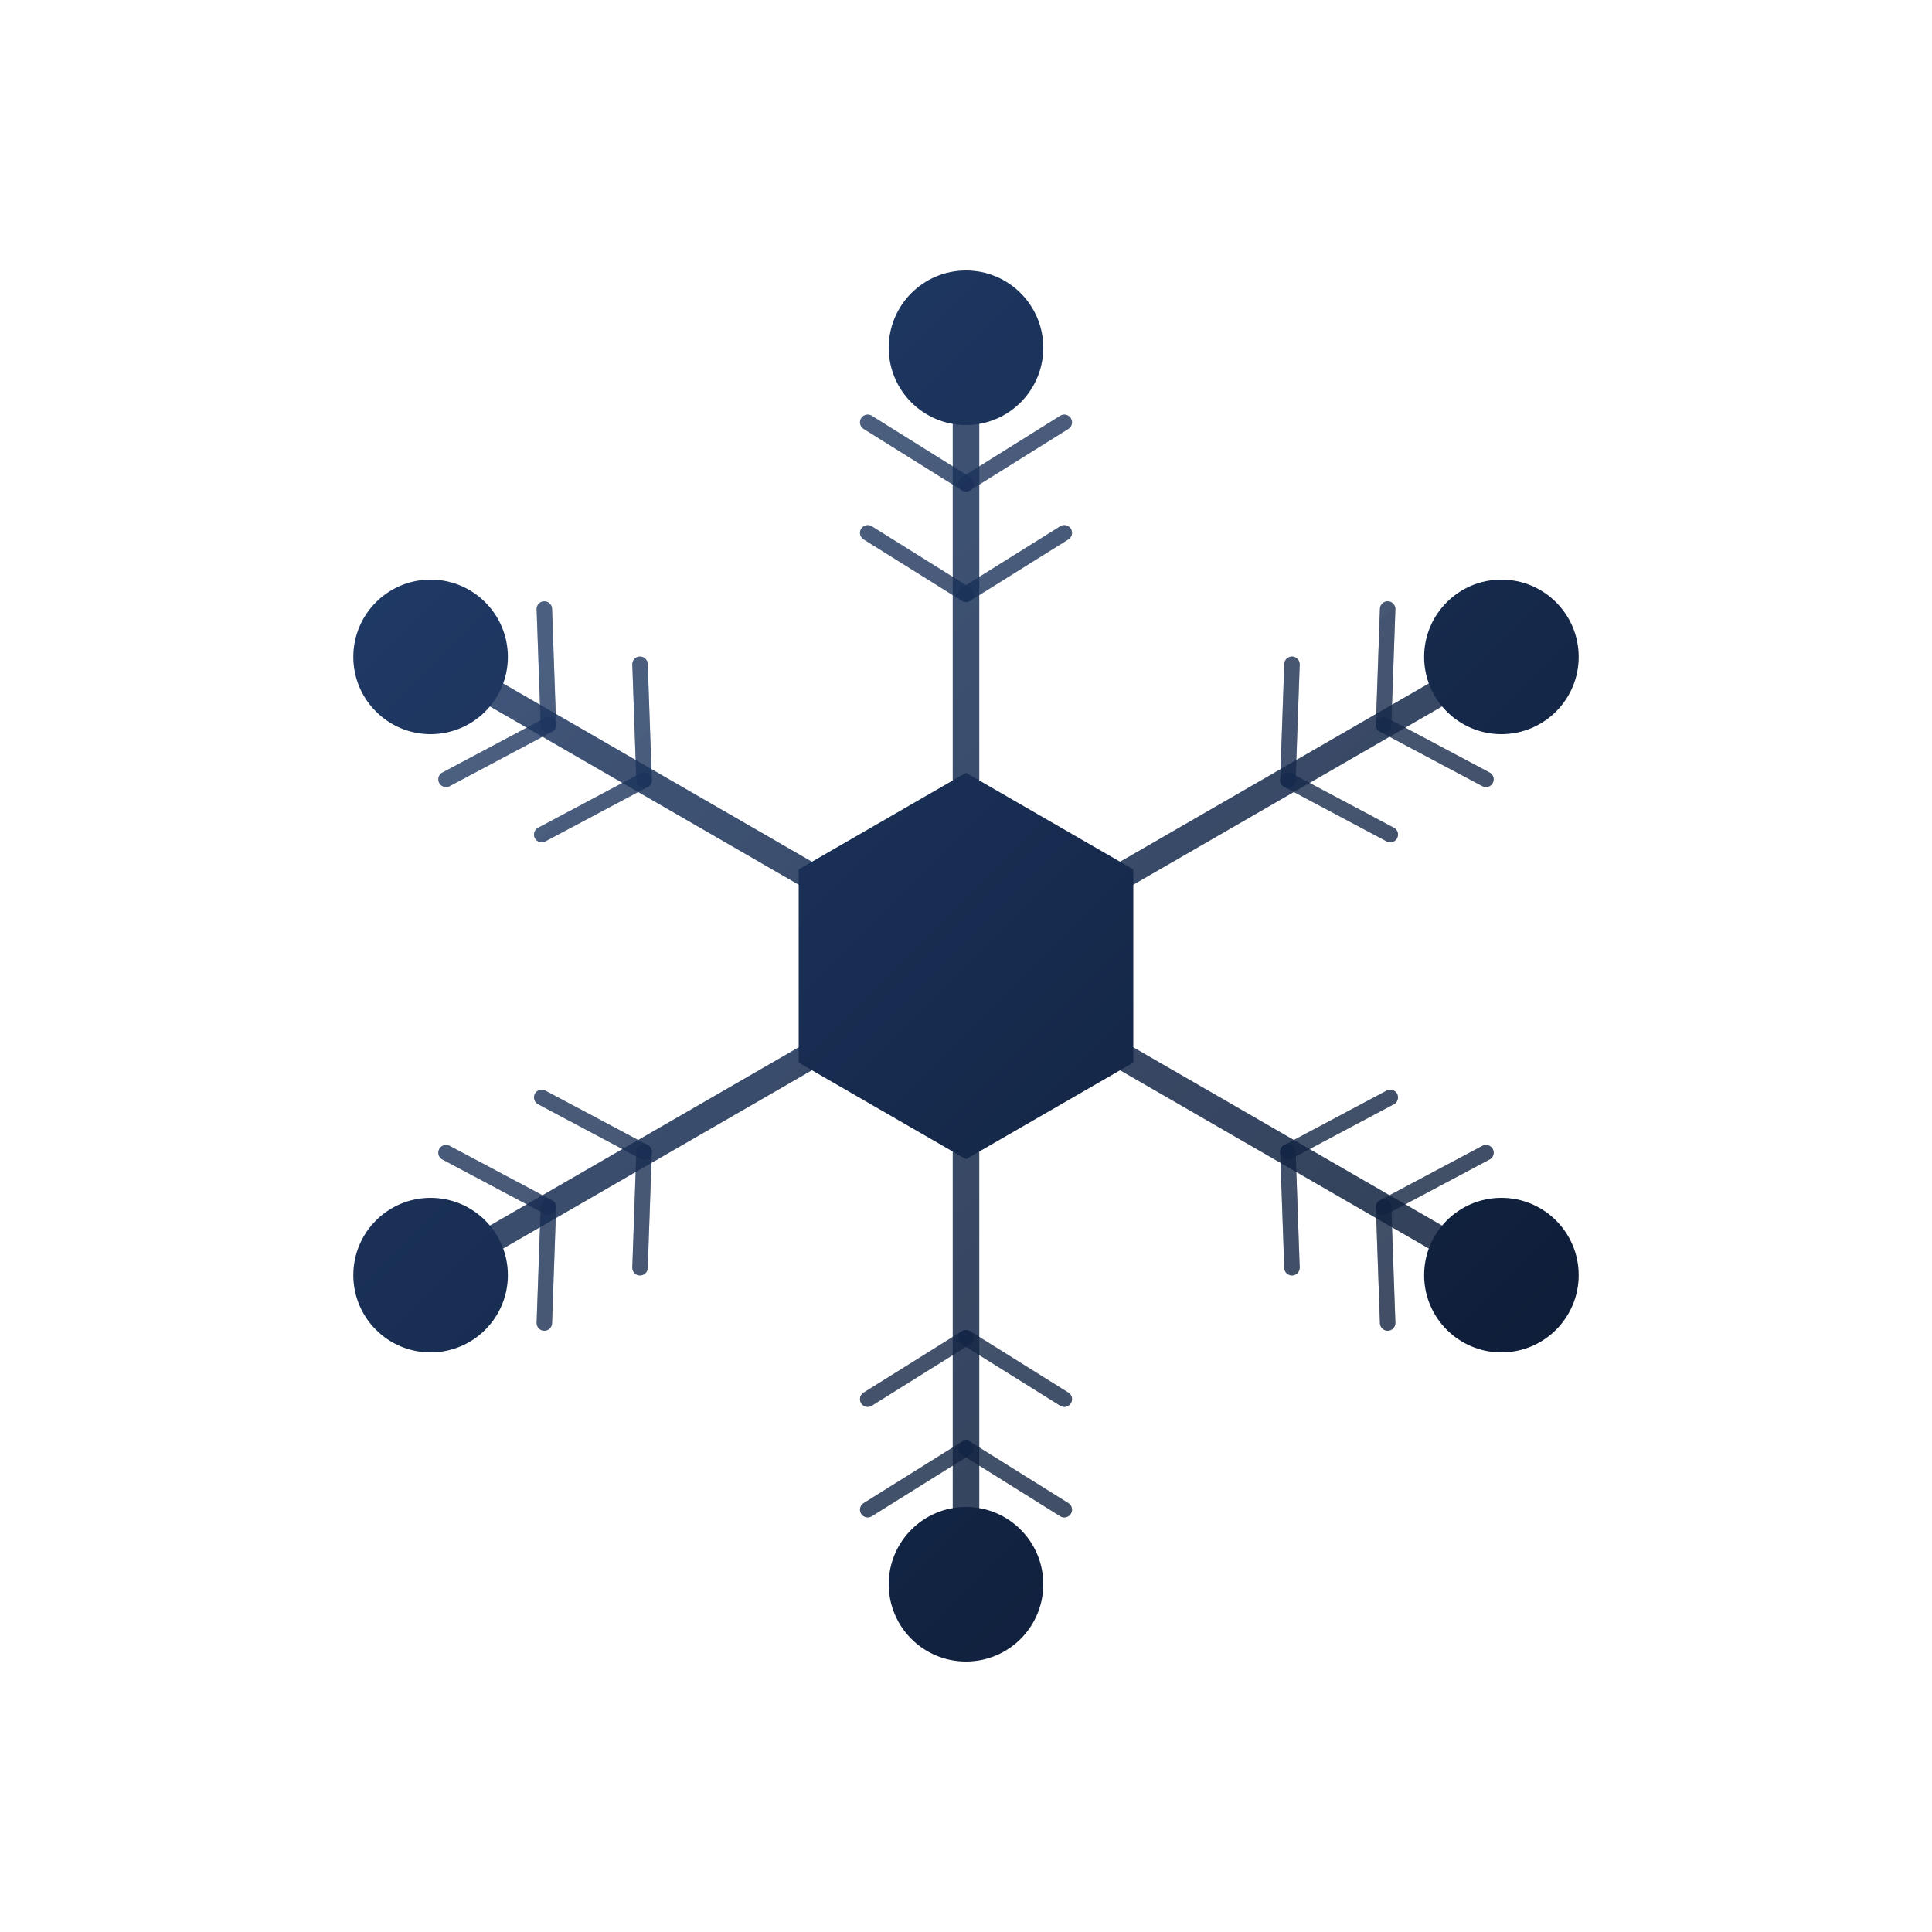
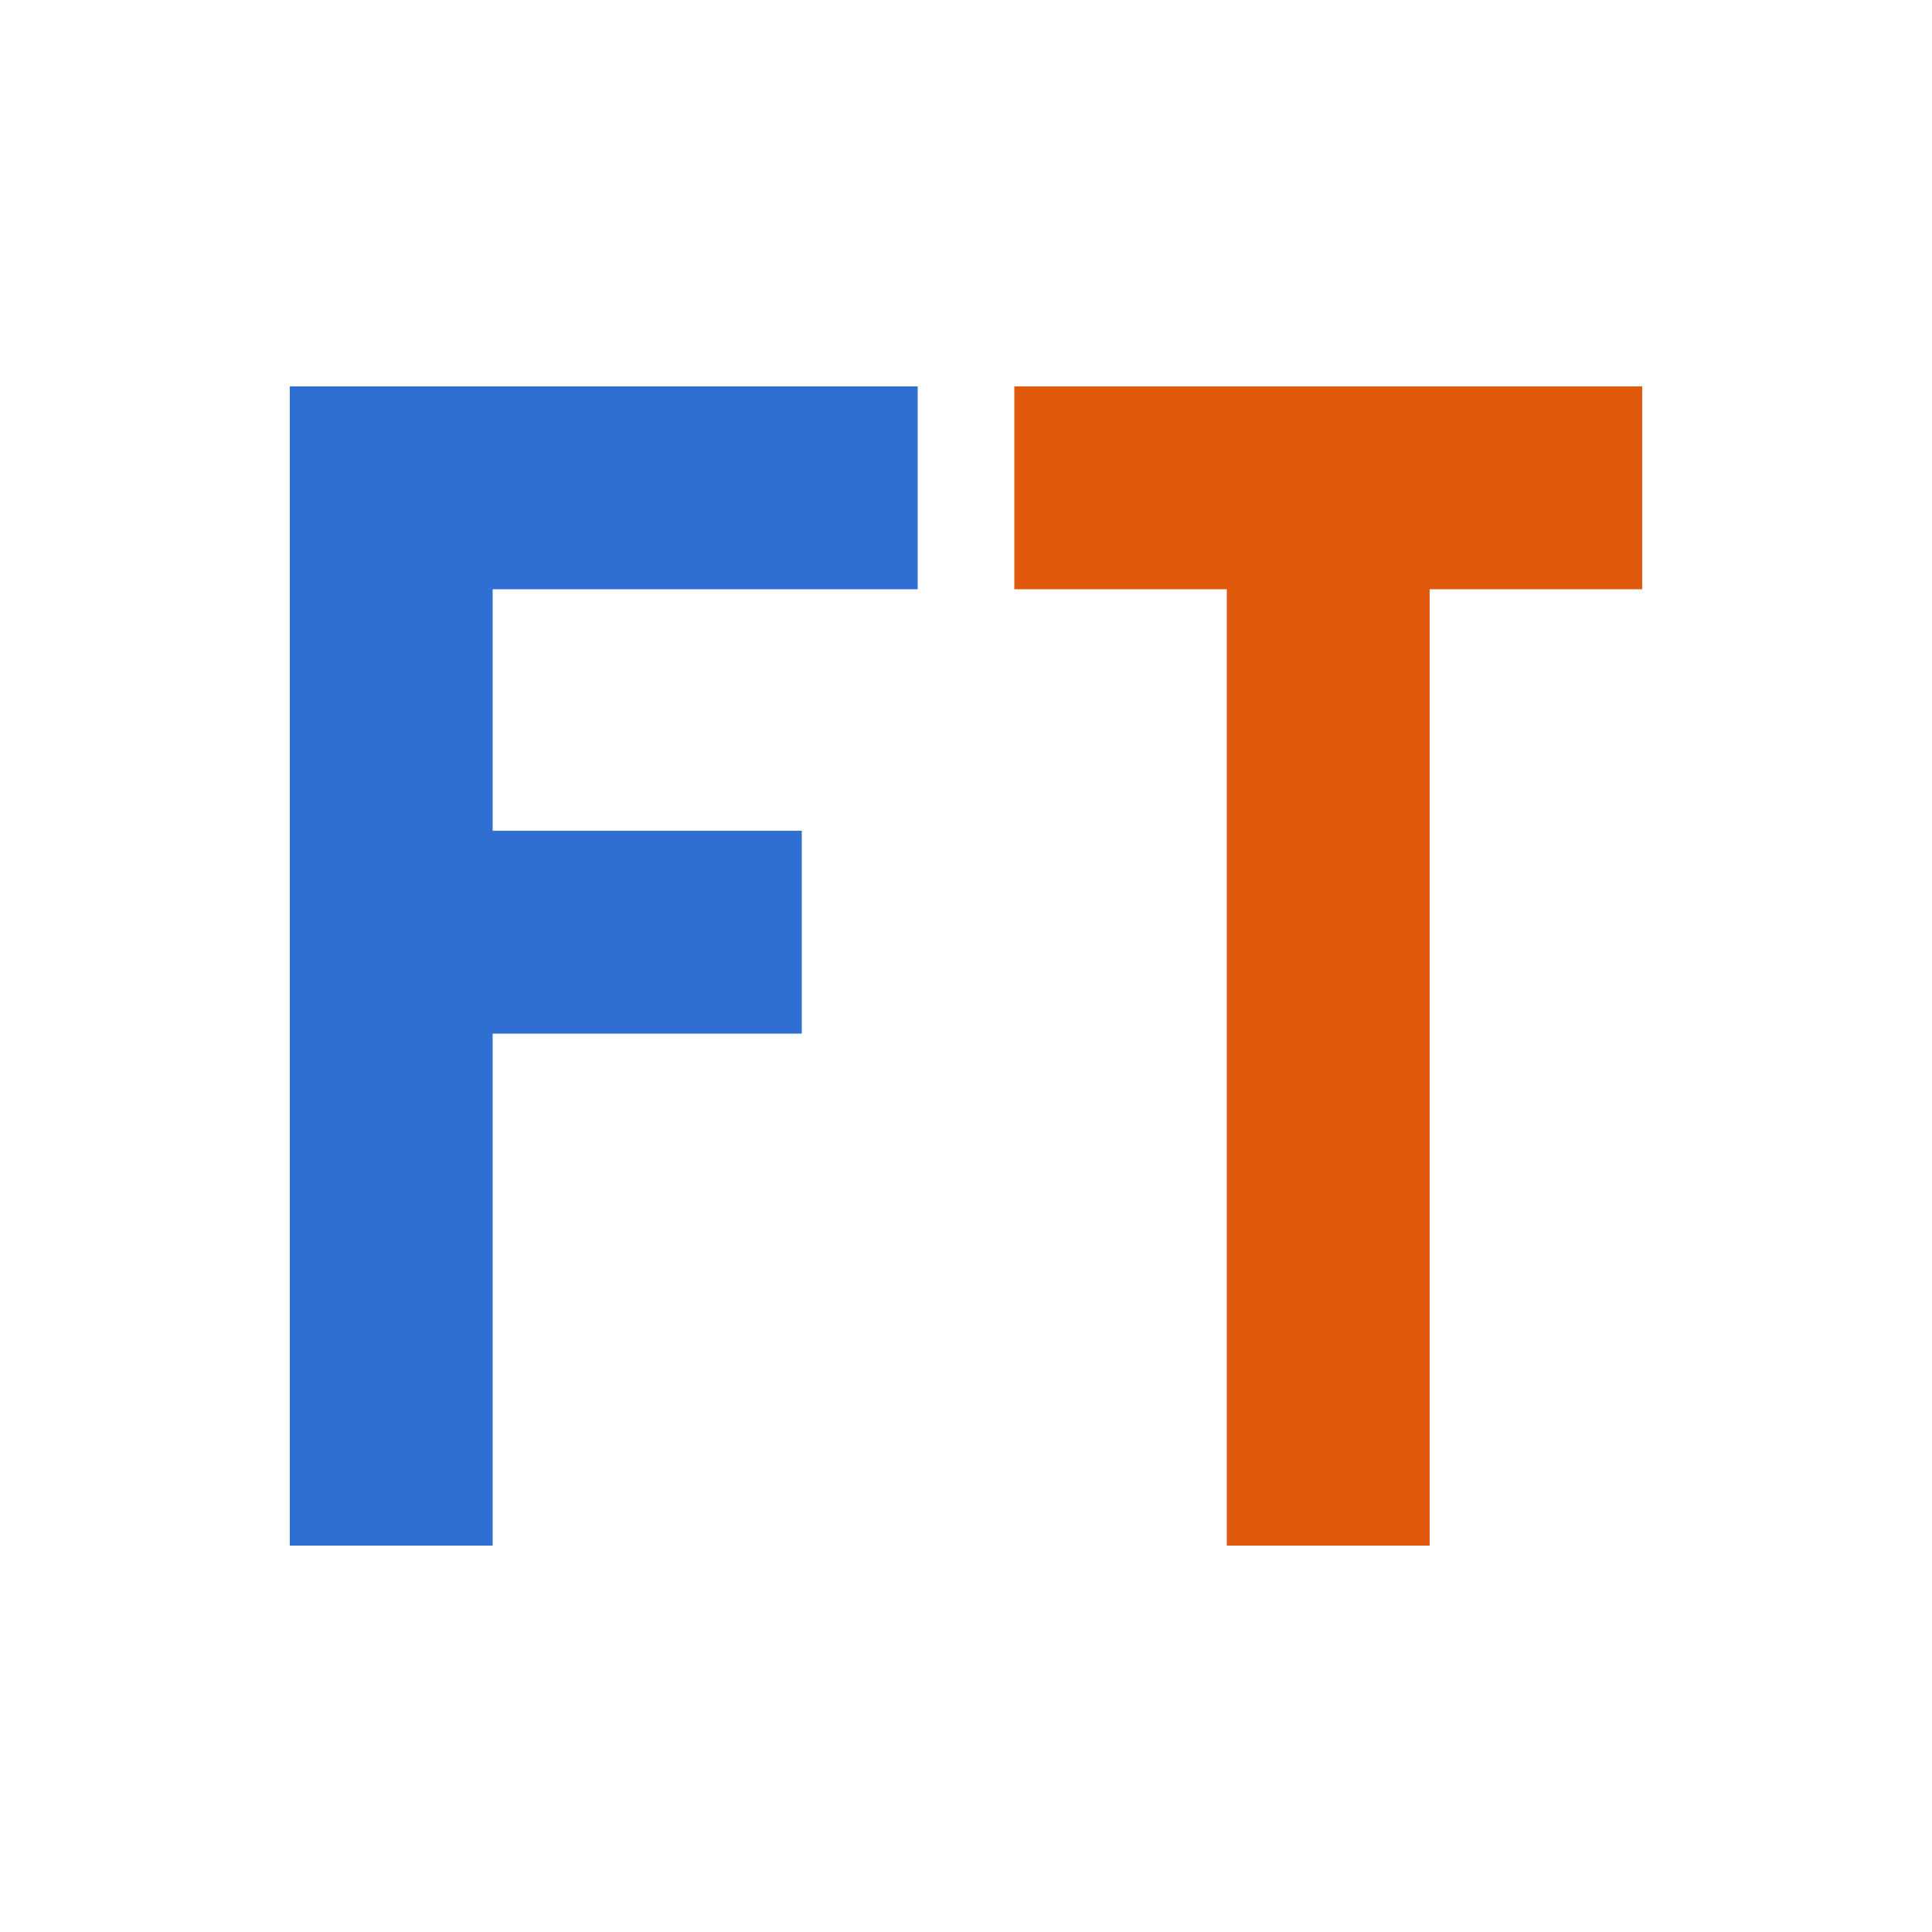
- <svg xmlns="http://www.w3.org/2000/svg" viewBox="0 0 400 400" class="chip">
-   <defs>
-     <linearGradient id="gSnowC2" x1="60" y1="60" x2="340" y2="340" gradientUnits="userSpaceOnUse">
-       <stop offset="0%" stop-color="#233F6E" />
-       <stop offset="100%" stop-color="#0B1830" />
-     </linearGradient>
-   </defs>
-   <line x1="200.0" y1="162.0" x2="200.0" y2="88.0" stroke="url(#gSnowC2)" stroke-width="5.5" stroke-linecap="round" opacity="0.85" />
-   <line x1="232.91" y1="181.0" x2="296.99" y2="144.0" stroke="url(#gSnowC2)" stroke-width="5.5" stroke-linecap="round" opacity="0.85" />
-   <line x1="232.91" y1="219.0" x2="296.99" y2="256.0" stroke="url(#gSnowC2)" stroke-width="5.5" stroke-linecap="round" opacity="0.85" />
-   <line x1="200.0" y1="238.0" x2="200.0" y2="312.0" stroke="url(#gSnowC2)" stroke-width="5.5" stroke-linecap="round" opacity="0.85" />
-   <line x1="167.09" y1="219.0" x2="103.01" y2="256.0" stroke="url(#gSnowC2)" stroke-width="5.5" stroke-linecap="round" opacity="0.85" />
-   <line x1="167.09" y1="181.0" x2="103.01" y2="144.0" stroke="url(#gSnowC2)" stroke-width="5.5" stroke-linecap="round" opacity="0.85" />
-   <line x1="200.0" y1="123.04" x2="179.65" y2="110.32" stroke="url(#gSnowC2)" stroke-width="3.2" stroke-linecap="round" opacity="0.55" />
-   <line x1="200.0" y1="123.04" x2="220.35" y2="110.32" stroke="url(#gSnowC2)" stroke-width="3.2" stroke-linecap="round" opacity="0.55" />
-   <line x1="200.0" y1="123.04" x2="179.65" y2="110.32" stroke="url(#gSnowC2)" stroke-width="3.2" stroke-linecap="round" opacity="0.55" />
-   <line x1="200.0" y1="123.04" x2="220.35" y2="110.32" stroke="url(#gSnowC2)" stroke-width="3.2" stroke-linecap="round" opacity="0.55" />
-   <line x1="200.0" y1="100.16" x2="179.65" y2="87.44" stroke="url(#gSnowC2)" stroke-width="3.2" stroke-linecap="round" opacity="0.55" />
-   <line x1="200.0" y1="100.16" x2="220.35" y2="87.44" stroke="url(#gSnowC2)" stroke-width="3.2" stroke-linecap="round" opacity="0.55" />
-   <line x1="200.0" y1="100.16" x2="179.65" y2="87.44" stroke="url(#gSnowC2)" stroke-width="3.2" stroke-linecap="round" opacity="0.55" />
-   <line x1="200.0" y1="100.16" x2="220.35" y2="87.44" stroke="url(#gSnowC2)" stroke-width="3.2" stroke-linecap="round" opacity="0.55" />
-   <line x1="266.65" y1="161.52" x2="267.49" y2="137.53" stroke="url(#gSnowC2)" stroke-width="3.2" stroke-linecap="round" opacity="0.55" />
-   <line x1="266.65" y1="161.52" x2="287.84" y2="172.79" stroke="url(#gSnowC2)" stroke-width="3.2" stroke-linecap="round" opacity="0.55" />
-   <line x1="266.65" y1="161.52" x2="267.49" y2="137.53" stroke="url(#gSnowC2)" stroke-width="3.2" stroke-linecap="round" opacity="0.55" />
-   <line x1="266.65" y1="161.52" x2="287.84" y2="172.79" stroke="url(#gSnowC2)" stroke-width="3.2" stroke-linecap="round" opacity="0.55" />
-   <line x1="286.46" y1="150.08" x2="287.3" y2="126.09" stroke="url(#gSnowC2)" stroke-width="3.2" stroke-linecap="round" opacity="0.55" />
-   <line x1="286.46" y1="150.08" x2="307.65" y2="161.35" stroke="url(#gSnowC2)" stroke-width="3.2" stroke-linecap="round" opacity="0.55" />
-   <line x1="286.46" y1="150.08" x2="287.3" y2="126.09" stroke="url(#gSnowC2)" stroke-width="3.2" stroke-linecap="round" opacity="0.55" />
-   <line x1="286.46" y1="150.08" x2="307.65" y2="161.35" stroke="url(#gSnowC2)" stroke-width="3.2" stroke-linecap="round" opacity="0.55" />
-   <line x1="266.65" y1="238.48" x2="287.84" y2="227.21" stroke="url(#gSnowC2)" stroke-width="3.2" stroke-linecap="round" opacity="0.55" />
-   <line x1="266.65" y1="238.48" x2="267.49" y2="262.47" stroke="url(#gSnowC2)" stroke-width="3.2" stroke-linecap="round" opacity="0.55" />
-   <line x1="266.65" y1="238.48" x2="287.84" y2="227.21" stroke="url(#gSnowC2)" stroke-width="3.2" stroke-linecap="round" opacity="0.55" />
-   <line x1="266.65" y1="238.48" x2="267.49" y2="262.47" stroke="url(#gSnowC2)" stroke-width="3.2" stroke-linecap="round" opacity="0.55" />
-   <line x1="286.46" y1="249.92" x2="307.65" y2="238.65" stroke="url(#gSnowC2)" stroke-width="3.2" stroke-linecap="round" opacity="0.55" />
-   <line x1="286.46" y1="249.92" x2="287.3" y2="273.91" stroke="url(#gSnowC2)" stroke-width="3.2" stroke-linecap="round" opacity="0.55" />
-   <line x1="286.46" y1="249.92" x2="307.65" y2="238.65" stroke="url(#gSnowC2)" stroke-width="3.2" stroke-linecap="round" opacity="0.55" />
-   <line x1="286.46" y1="249.92" x2="287.3" y2="273.91" stroke="url(#gSnowC2)" stroke-width="3.2" stroke-linecap="round" opacity="0.55" />
-   <line x1="200.0" y1="276.96" x2="220.35" y2="289.68" stroke="url(#gSnowC2)" stroke-width="3.2" stroke-linecap="round" opacity="0.55" />
-   <line x1="200.0" y1="276.96" x2="179.65" y2="289.68" stroke="url(#gSnowC2)" stroke-width="3.2" stroke-linecap="round" opacity="0.55" />
-   <line x1="200.0" y1="276.96" x2="220.35" y2="289.68" stroke="url(#gSnowC2)" stroke-width="3.2" stroke-linecap="round" opacity="0.55" />
-   <line x1="200.0" y1="276.96" x2="179.65" y2="289.68" stroke="url(#gSnowC2)" stroke-width="3.2" stroke-linecap="round" opacity="0.55" />
-   <line x1="200.0" y1="299.84" x2="220.35" y2="312.56" stroke="url(#gSnowC2)" stroke-width="3.2" stroke-linecap="round" opacity="0.55" />
-   <line x1="200.0" y1="299.84" x2="179.65" y2="312.56" stroke="url(#gSnowC2)" stroke-width="3.2" stroke-linecap="round" opacity="0.55" />
-   <line x1="200.0" y1="299.84" x2="220.35" y2="312.56" stroke="url(#gSnowC2)" stroke-width="3.2" stroke-linecap="round" opacity="0.55" />
-   <line x1="200.0" y1="299.84" x2="179.65" y2="312.56" stroke="url(#gSnowC2)" stroke-width="3.2" stroke-linecap="round" opacity="0.55" />
-   <line x1="133.35" y1="238.48" x2="132.51" y2="262.47" stroke="url(#gSnowC2)" stroke-width="3.2" stroke-linecap="round" opacity="0.55" />
-   <line x1="133.35" y1="238.48" x2="112.16" y2="227.21" stroke="url(#gSnowC2)" stroke-width="3.2" stroke-linecap="round" opacity="0.55" />
-   <line x1="133.35" y1="238.48" x2="132.51" y2="262.47" stroke="url(#gSnowC2)" stroke-width="3.2" stroke-linecap="round" opacity="0.55" />
-   <line x1="133.35" y1="238.48" x2="112.16" y2="227.21" stroke="url(#gSnowC2)" stroke-width="3.2" stroke-linecap="round" opacity="0.55" />
-   <line x1="113.54" y1="249.92" x2="112.7" y2="273.91" stroke="url(#gSnowC2)" stroke-width="3.2" stroke-linecap="round" opacity="0.55" />
-   <line x1="113.54" y1="249.92" x2="92.35" y2="238.65" stroke="url(#gSnowC2)" stroke-width="3.2" stroke-linecap="round" opacity="0.55" />
-   <line x1="113.54" y1="249.92" x2="112.7" y2="273.91" stroke="url(#gSnowC2)" stroke-width="3.2" stroke-linecap="round" opacity="0.55" />
-   <line x1="113.54" y1="249.92" x2="92.35" y2="238.65" stroke="url(#gSnowC2)" stroke-width="3.2" stroke-linecap="round" opacity="0.55" />
-   <line x1="133.35" y1="161.52" x2="112.16" y2="172.79" stroke="url(#gSnowC2)" stroke-width="3.2" stroke-linecap="round" opacity="0.55" />
-   <line x1="133.35" y1="161.52" x2="132.51" y2="137.53" stroke="url(#gSnowC2)" stroke-width="3.2" stroke-linecap="round" opacity="0.55" />
-   <line x1="133.35" y1="161.52" x2="112.16" y2="172.79" stroke="url(#gSnowC2)" stroke-width="3.2" stroke-linecap="round" opacity="0.55" />
-   <line x1="133.35" y1="161.52" x2="132.51" y2="137.53" stroke="url(#gSnowC2)" stroke-width="3.2" stroke-linecap="round" opacity="0.55" />
-   <line x1="113.54" y1="150.08" x2="92.35" y2="161.35" stroke="url(#gSnowC2)" stroke-width="3.2" stroke-linecap="round" opacity="0.55" />
-   <line x1="113.54" y1="150.08" x2="112.7" y2="126.09" stroke="url(#gSnowC2)" stroke-width="3.2" stroke-linecap="round" opacity="0.55" />
-   <line x1="113.54" y1="150.08" x2="92.35" y2="161.35" stroke="url(#gSnowC2)" stroke-width="3.2" stroke-linecap="round" opacity="0.55" />
-   <line x1="113.54" y1="150.08" x2="112.7" y2="126.09" stroke="url(#gSnowC2)" stroke-width="3.2" stroke-linecap="round" opacity="0.55" />
-   <polygon points="200.0,160.0 234.64,180.0 234.64,220.0 200.0,240.0 165.36,220.0 165.36,180.0" fill="url(#gSnowC2)" />
-   <circle cx="200.0" cy="72.0" r="16" fill="url(#gSnowC2)" />
-   <circle cx="310.85" cy="136.0" r="16" fill="url(#gSnowC2)" />
-   <circle cx="310.85" cy="264.0" r="16" fill="url(#gSnowC2)" />
-   <circle cx="200.0" cy="328.0" r="16" fill="url(#gSnowC2)" />
-   <circle cx="89.15" cy="264.0" r="16" fill="url(#gSnowC2)" />
-   <circle cx="89.15" cy="136.0" r="16" fill="url(#gSnowC2)" />
+ <svg xmlns="http://www.w3.org/2000/svg" width="400" height="400" viewBox="0 0 400 400">
+   <g fill="#2f6fd1">
+     <rect x="60" y="80" width="42" height="240" />
+     <rect x="60" y="80" width="130" height="42" />
+     <rect x="60" y="172" width="106" height="42" />
+   </g>
+   <g fill="#e0590c">
+     <rect x="210" y="80" width="130" height="42" />
+     <rect x="254" y="80" width="42" height="240" />
+   </g>
</svg>
